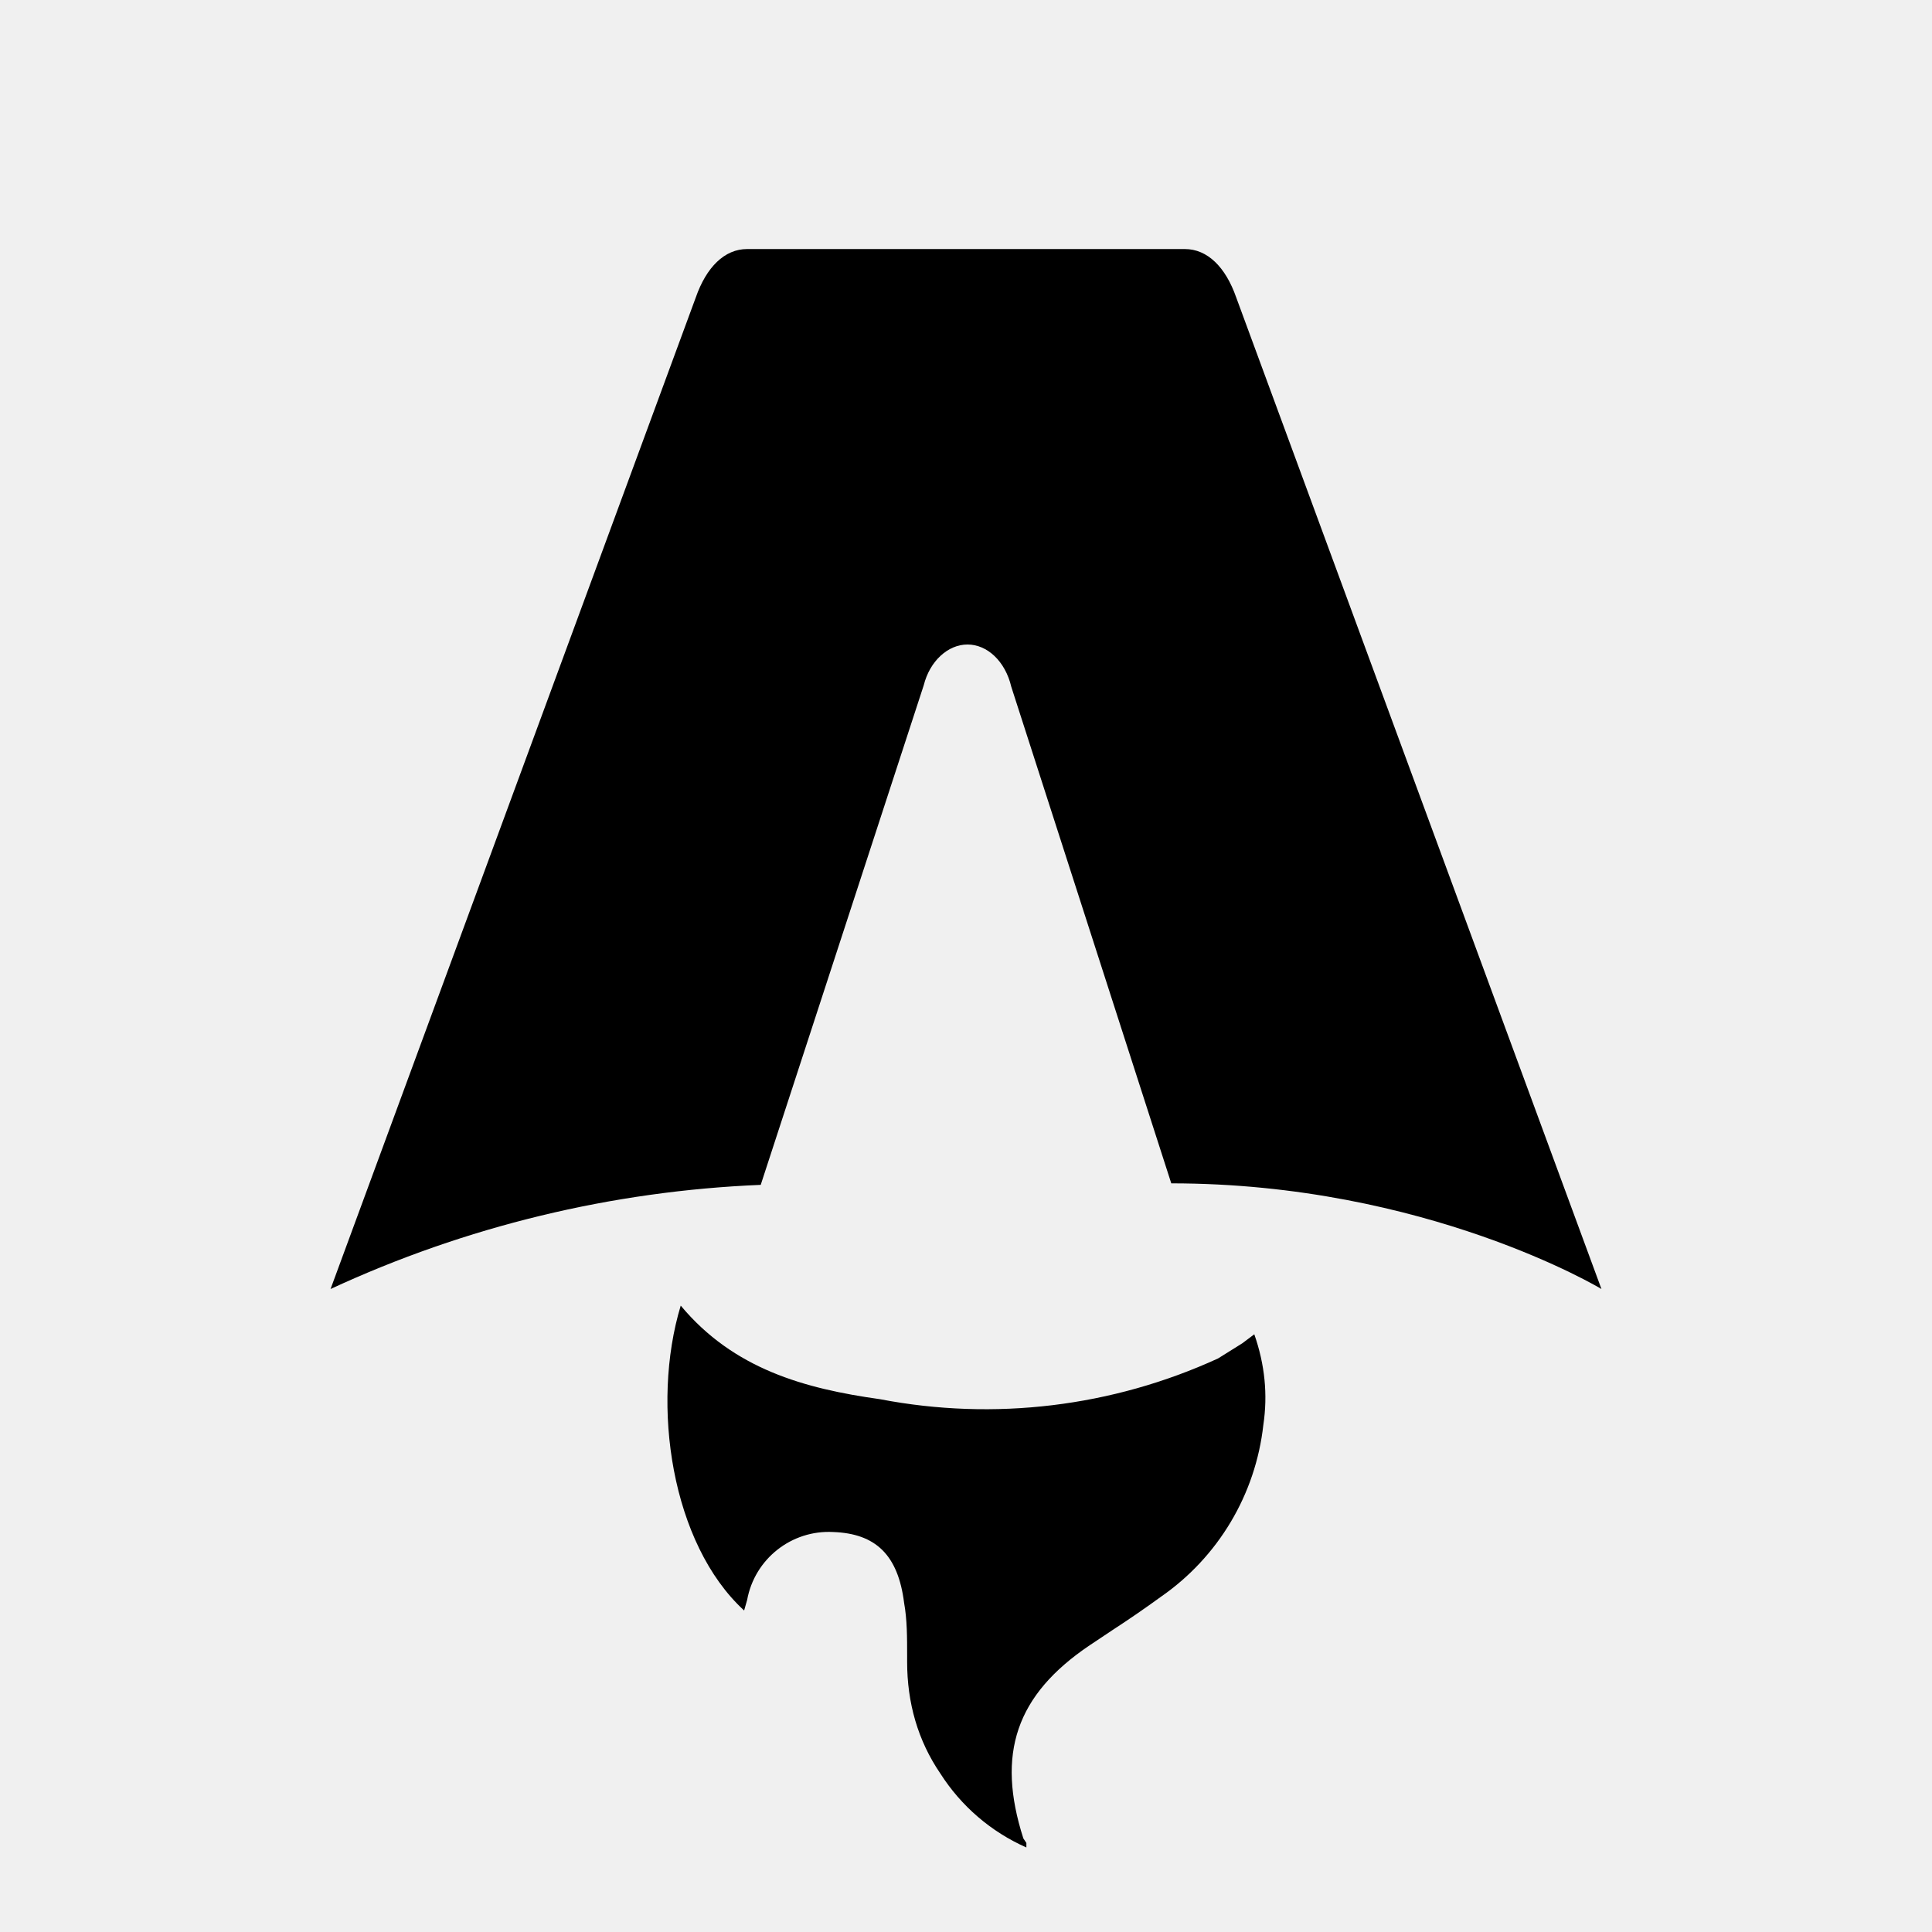
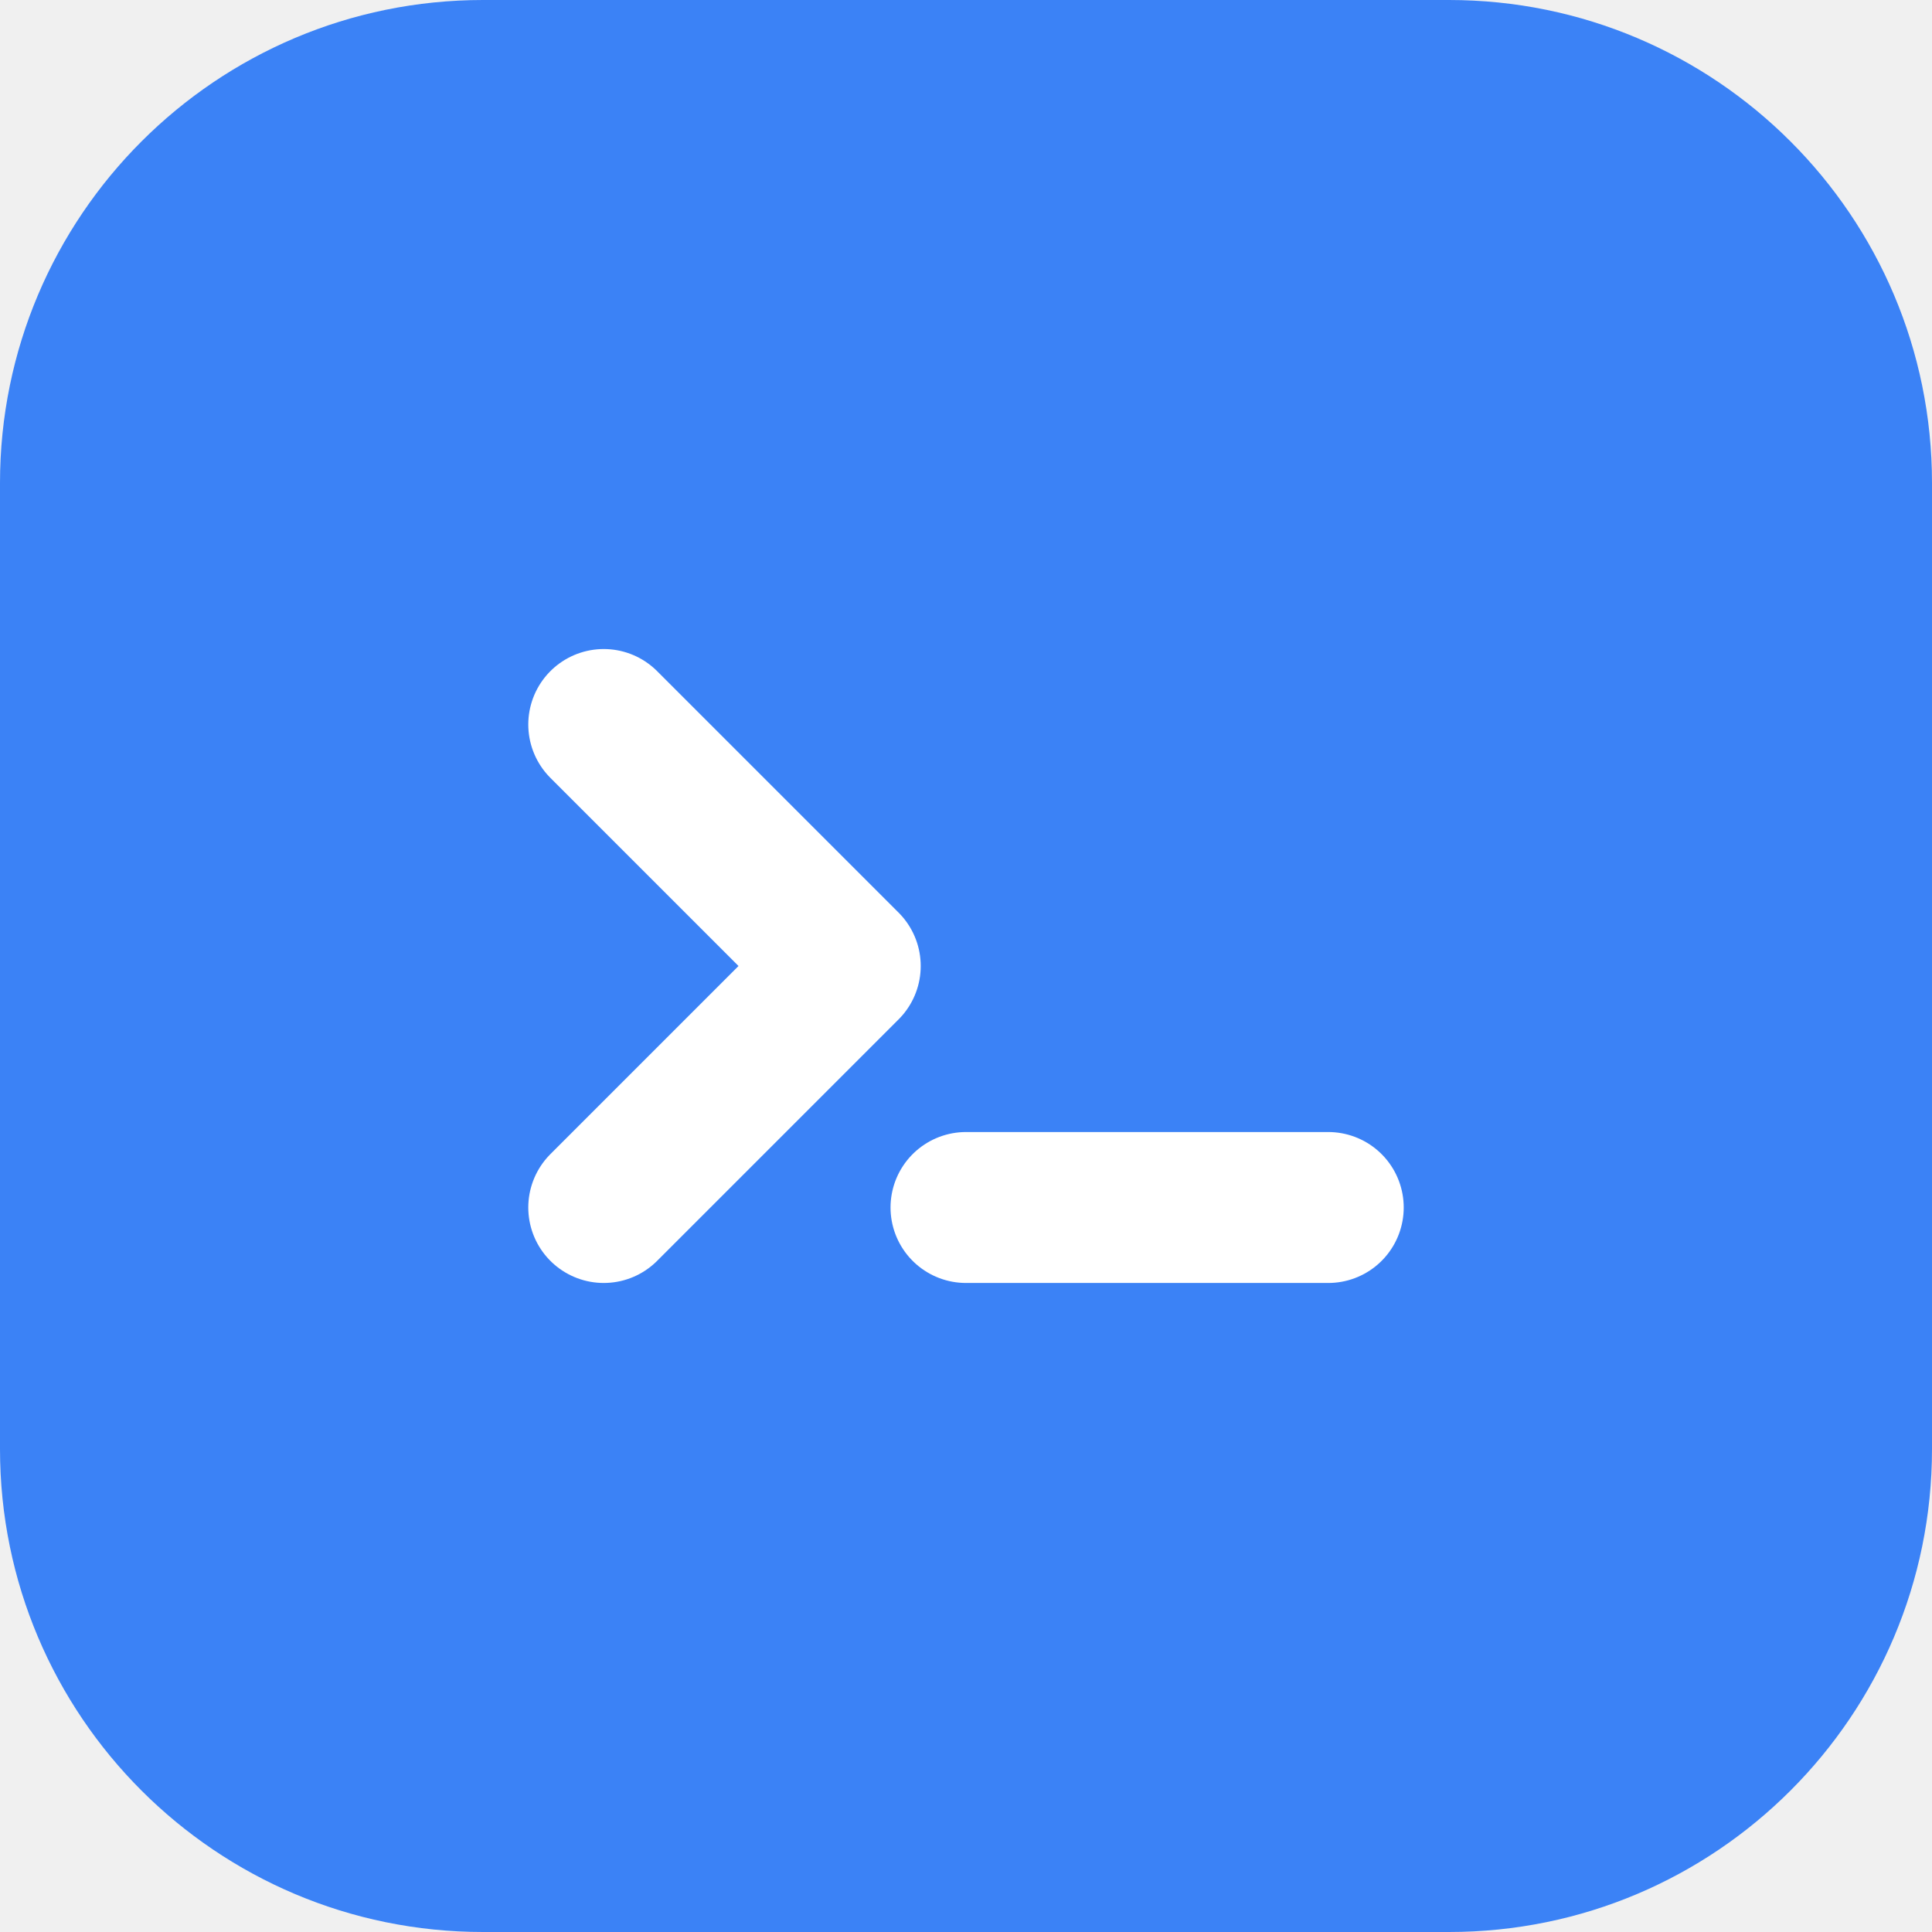
- <svg xmlns="http://www.w3.org/2000/svg" fill="none" viewBox="0 0 128 128">
-   <path d="M50.4 78.5a75.1 75.1 0 0 0-28.5 6.9l24.2-65.7c.7-2 1.9-3.2 3.4-3.2h29c1.5 0 2.7 1.2 3.4 3.2l24.2 65.7s-11.6-7-28.5-7L67 45.5c-.4-1.7-1.6-2.8-2.9-2.8-1.3 0-2.5 1.1-2.9 2.7L50.4 78.5Zm-1.1 28.2Zm-4.2-20.2c-2 6.6-.6 15.8 4.2 20.2a17.5 17.5 0 0 1 .2-.7 5.5 5.5 0 0 1 5.7-4.5c2.8.1 4.3 1.5 4.7 4.7.2 1.1.2 2.3.2 3.5v.4c0 2.7.7 5.2 2.2 7.4a13 13 0 0 0 5.7 4.9v-.3l-.2-.3c-1.8-5.6-.5-9.5 4.4-12.8l1.5-1a73 73 0 0 0 3.2-2.2 16 16 0 0 0 6.8-11.4c.3-2 .1-4-.6-6l-.8.6-1.6 1a37 37 0 0 1-22.4 2.7c-5-.7-9.7-2-13.2-6.2Z" />
-   <style>
-         path { fill: #000; }
-         @media (prefers-color-scheme: dark) {
-             path { fill: #FFF; }
-         }
-     </style>
+ <svg xmlns="http://www.w3.org/2000/svg" viewBox="0 0 32 32" fill="none">
+   <rect width="32" height="32" rx="8" fill="#3b82f6" />
+   <path d="M10 12l4 4-4 4" stroke="white" stroke-width="2.5" stroke-linecap="round" stroke-linejoin="round" />
+   <path d="M16 20h6" stroke="white" stroke-width="2.5" stroke-linecap="round" />
</svg>
